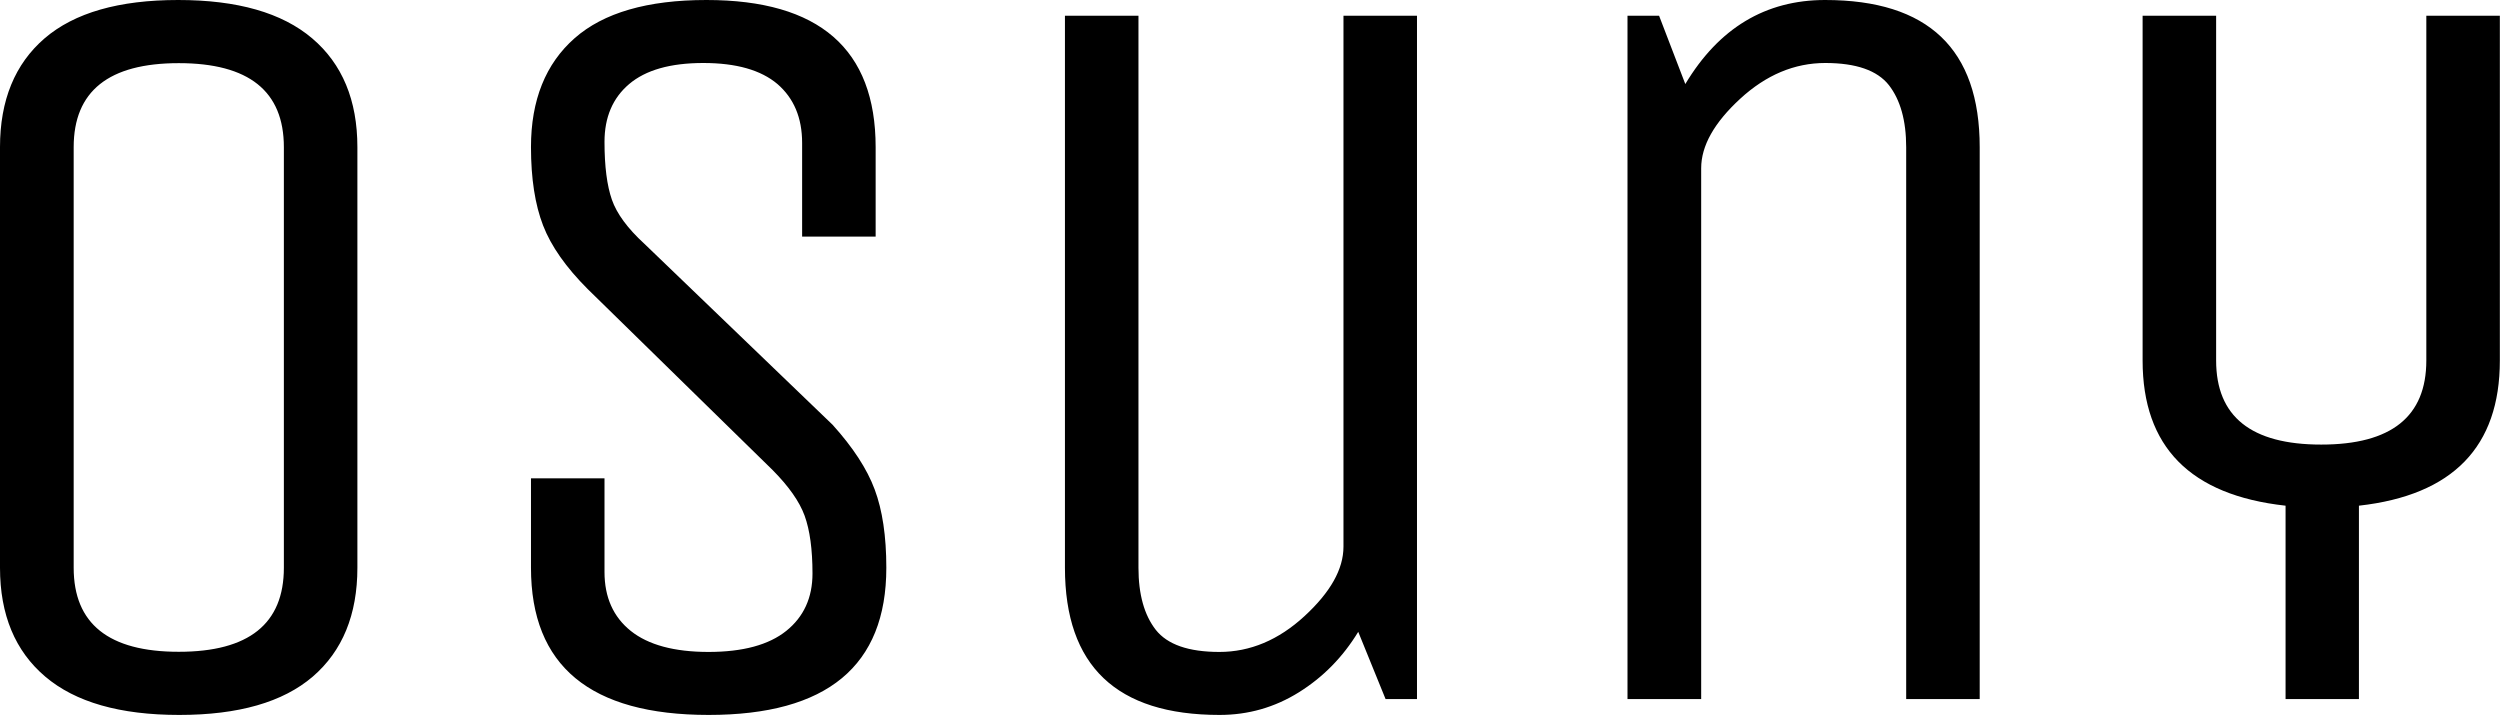
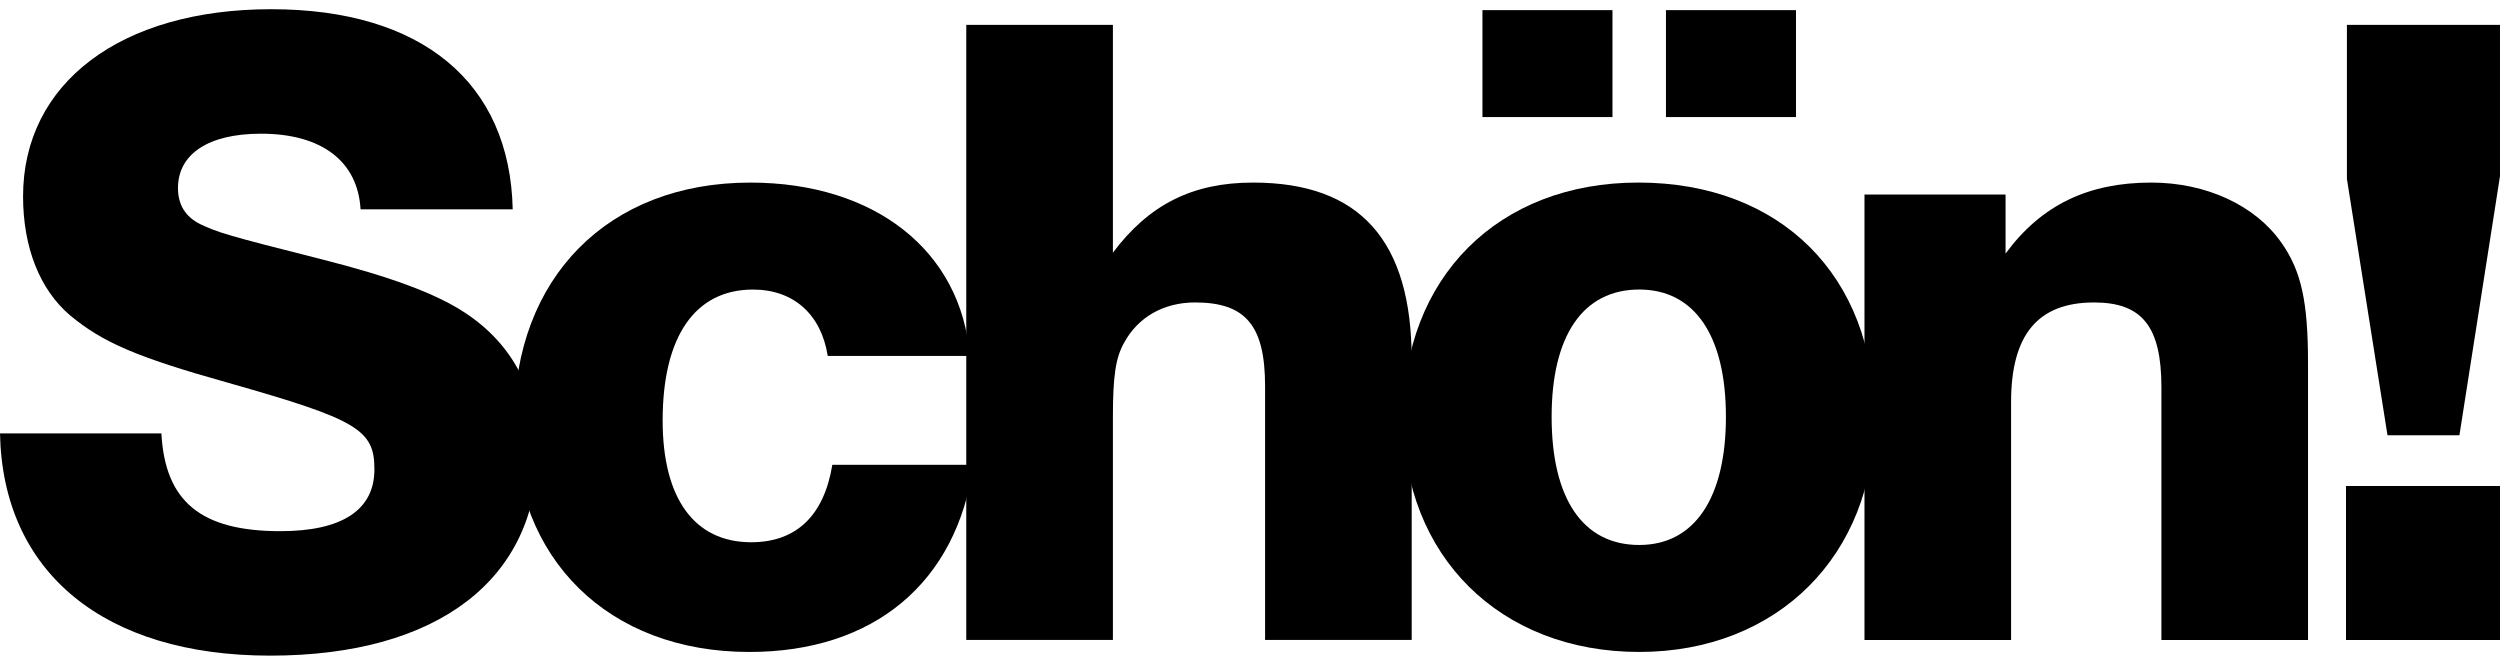
- <svg xmlns="http://www.w3.org/2000/svg" version="1.2" baseProfile="tiny" width="1591.4" height="455.1" overflow="visible" xml:space="preserve">
-   <switch>
-     <g>
-       <g fill="#000000">
-         <path d="M227.5 93.7v267.7c0 29.9-9.5 53-28.4 69.3-19 16.3-47.3 24.4-85 24.4S48 447 28.8 430.7C9.6 414.4 0 391.3 0 361.4V93.7c0-29.9 9.5-53 28.4-69.3C47.4 8.1 75.7 0 113.4 0s66.1 8.1 85.3 24.4c19.2 16.3 28.8 39.4 28.8 69.3zm-46.8 267.7V93.7c0-35.7-22.3-53.5-66.9-53.5-44.6 0-66.9 17.8-66.9 53.5v267.7c0 35.7 22.3 53.5 66.9 53.5 44.6 0 66.9-17.8 66.9-53.5zM564.2 361.4c0 62.5-37.7 93.7-113.1 93.7-75.4 0-113.1-31.2-113.1-93.7v-56.9h46.8v59.6c0 16.1 5.6 28.6 16.7 37.5 11.1 8.9 27.7 13.4 49.5 13.4 21.9 0 38.4-4.5 49.5-13.4 11.1-8.9 16.7-21.1 16.7-36.5 0-15.4-1.7-27.7-5-36.8-3.3-9.1-10.2-18.8-20.4-29.1L374.1 184c-13.8-13.8-23.3-27.3-28.4-40.5-5.1-13.2-7.7-29.8-7.7-49.9 0-29.9 9.3-53 27.8-69.3C384.2 8.1 412.2 0 449.7 0c71.8 0 107.7 31.2 107.7 93.7v56.9h-46.8V91c0-16.1-5.3-28.5-15.7-37.5-10.5-8.9-26.2-13.4-47.2-13.4-21 0-36.7 4.5-47.2 13.4s-15.7 21.2-15.7 36.8c0 15.6 1.6 27.9 4.7 36.8 3.1 8.9 10 18.3 20.7 28.1L530 270.4c12.9 14.3 21.9 28 26.8 41.2 4.9 13.1 7.4 29.7 7.4 49.8zM677.9 361.4V10h46.8v351.4c0 17 3.7 30.1 11 39.5 7.4 9.4 20.9 14.1 40.5 14.1s37.7-7.6 54.2-22.8c16.5-15.2 24.8-29.9 24.8-44.2V10H902v435h-20l-17.4-42.8c-9.8 16.1-22.4 28.9-37.8 38.5-15.4 9.6-32.2 14.4-50.5 14.4-65.6 0-98.4-31.2-98.4-93.7zM1082.8 445H1036V10h20.1l16.7 43.5c21.4-35.7 51.1-53.5 89-53.5 65.6 0 98.4 31.2 98.4 93.7V445h-46.8V93.7c0-16.9-3.7-30.1-11-39.5-7.4-9.4-20.9-14.1-40.5-14.1s-37.7 7.6-54.2 22.8c-16.5 15.2-24.8 29.9-24.8 44.2V445zM1501.7 445h-46.8V321.9c-60.7-6.7-91-37.5-91-92.4V10h46.8v219.5c0 35.7 22.3 53.5 66.9 53.5 44.6 0 66.9-17.8 66.9-53.5V10h46.8v219.5c0 54.9-29.9 85.7-89.7 92.4V445z" />
-       </g>
-     </g>
-   </switch>
+ <svg xmlns="http://www.w3.org/2000/svg" id="Layer_1" version="1.1" viewBox="0 0 170.163 44.627">
+   <path d="M24.542,14.247c-.189-3.264-2.636-5.147-6.779-5.147-3.578,0-5.649,1.381-5.649,3.703,0,1.13.502,1.946,1.506,2.448,1.192.565,1.757.753,8.222,2.385,4.707,1.193,7.783,2.322,9.791,3.64,3.264,2.134,4.959,5.398,4.959,9.416,0,8.724-6.779,13.934-18.203,13.934C7.093,44.627.188,38.978,0,29.5h10.985c.251,4.645,2.699,6.654,8.097,6.654,4.205,0,6.403-1.443,6.403-4.206,0-2.699-1.13-3.39-9.98-5.9-6.277-1.758-8.536-2.762-10.734-4.582-2.071-1.758-3.201-4.645-3.201-8.097C1.569,5.648,8.222.627,18.453.627c10.232,0,16.257,4.959,16.445,13.621h-10.357v-0Z" />
+   <path d="M66.256,31.634c-1.13,8.035-6.779,12.742-15.253,12.742-9.604,0-16.006-6.339-16.006-15.692,0-9.792,6.402-16.256,16.069-16.256,8.474,0,14.374,4.645,14.939,11.8h-9.666c-.439-2.824-2.323-4.519-5.084-4.519-3.955,0-6.152,3.202-6.152,8.913,0,5.273,2.135,8.286,6.027,8.286,3.076,0,4.959-1.82,5.523-5.272h9.604Z" />
+   <path d="M75.751,17.197c2.448-3.263,5.398-4.77,9.54-4.77,7.281,0,10.796,3.954,10.796,12.051v19.081h-9.979v-17.261c0-4.143-1.318-5.712-4.771-5.712-2.134,0-3.892,1.004-4.834,2.762-.564,1.004-.753,2.259-.753,5.021v15.19h-9.981V1.694h9.981v15.503l0-0Z" />
+   <path d="M136.509,17.26c2.448-3.327,5.649-4.833,9.917-4.833,3.766,0,7.093,1.569,8.85,4.08,1.38,1.946,1.82,4.08,1.82,8.223v18.83h-9.979v-17.198c0-4.143-1.319-5.775-4.582-5.775-3.829,0-5.65,2.197-5.65,6.78v16.194h-9.979V13.243h9.603v4.017Z" />
+   <path d="M170.226,43.56h-10.545v-10.482h10.545v10.482ZM170.163,11.987l-2.762,17.638h-4.896l-2.762-17.449V1.694h10.419v10.294l0.0 0Z" />
+   <path d="M127.58,28.432c0,9.352-6.591,15.943-16.006,15.943-9.478,0-16.068-6.528-16.068-15.943,0-9.541,6.465-16.006,16.006-16.006,9.667,0,16.069,6.34,16.069,16.006ZM109.754,7.969h-8.851V.688h8.85v7.281h0ZM105.612,28.369c0,5.586,2.134,8.725,5.962,8.725,3.767,0,5.901-3.201,5.901-8.725,0-5.524-2.134-8.662-5.901-8.662-3.828,0-5.962,3.138-5.962,8.662ZM122.245,7.969h-8.851V.688h8.85v7.281h0Z" />
</svg>
